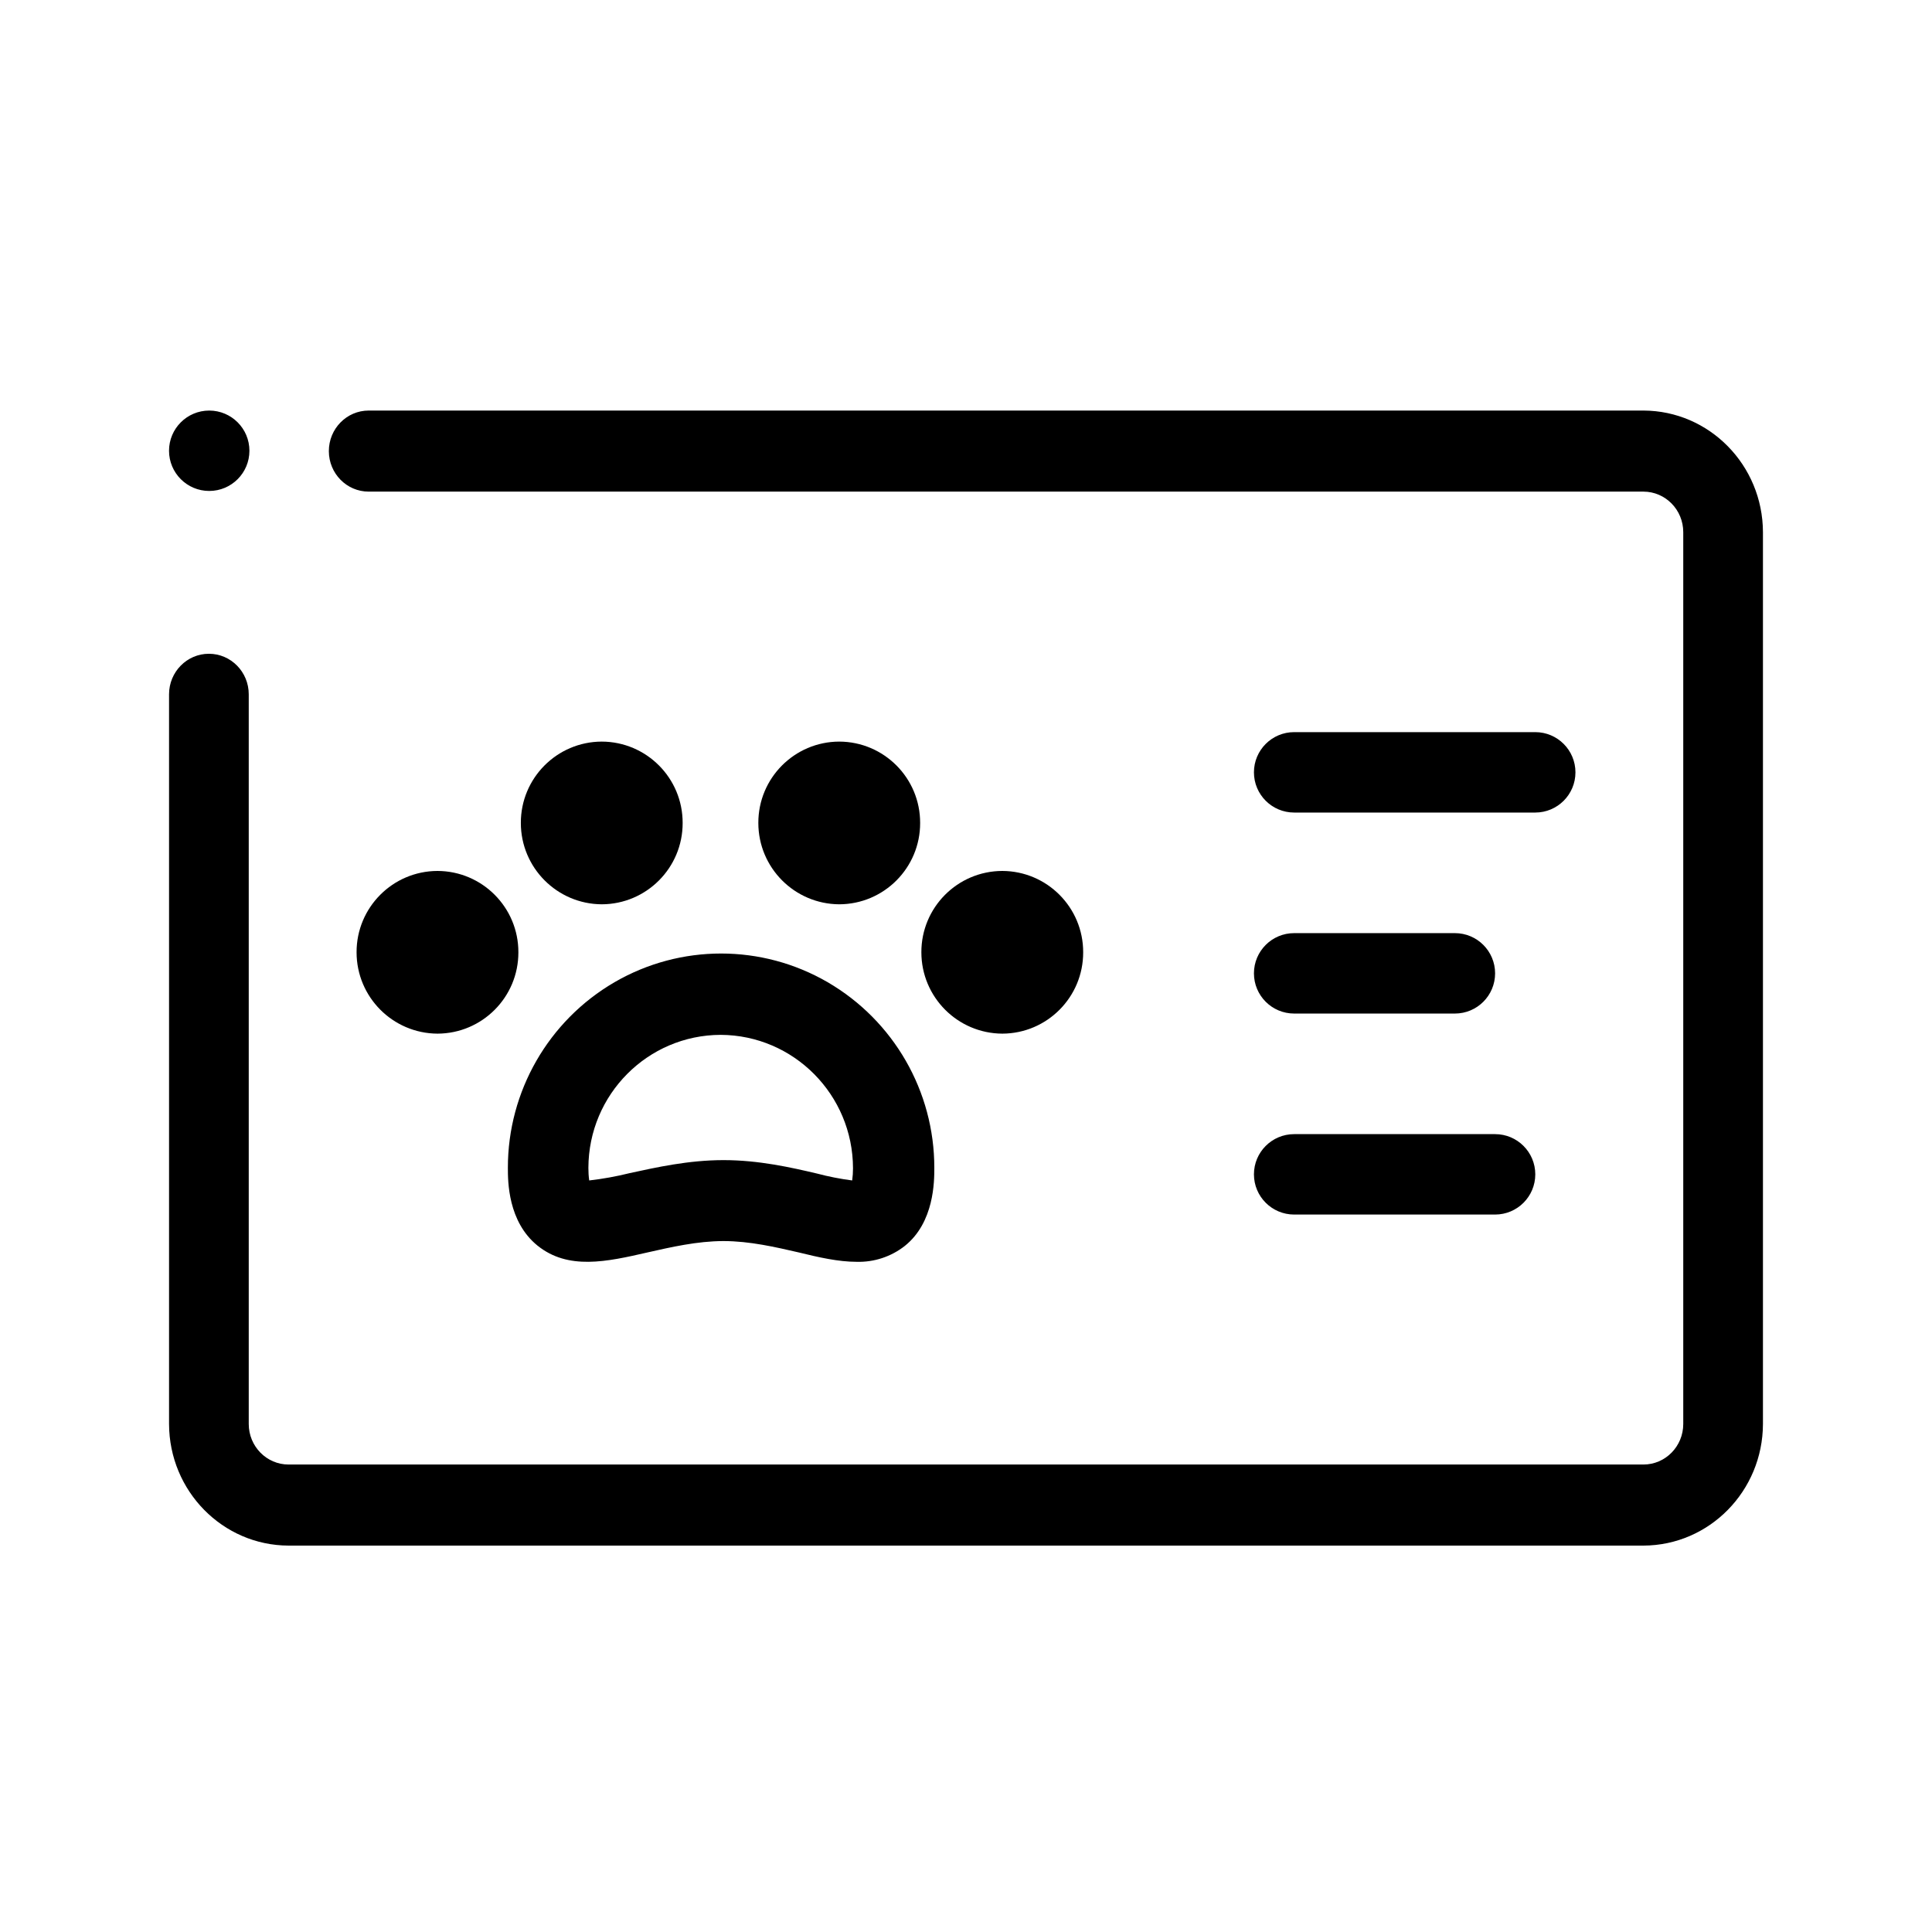
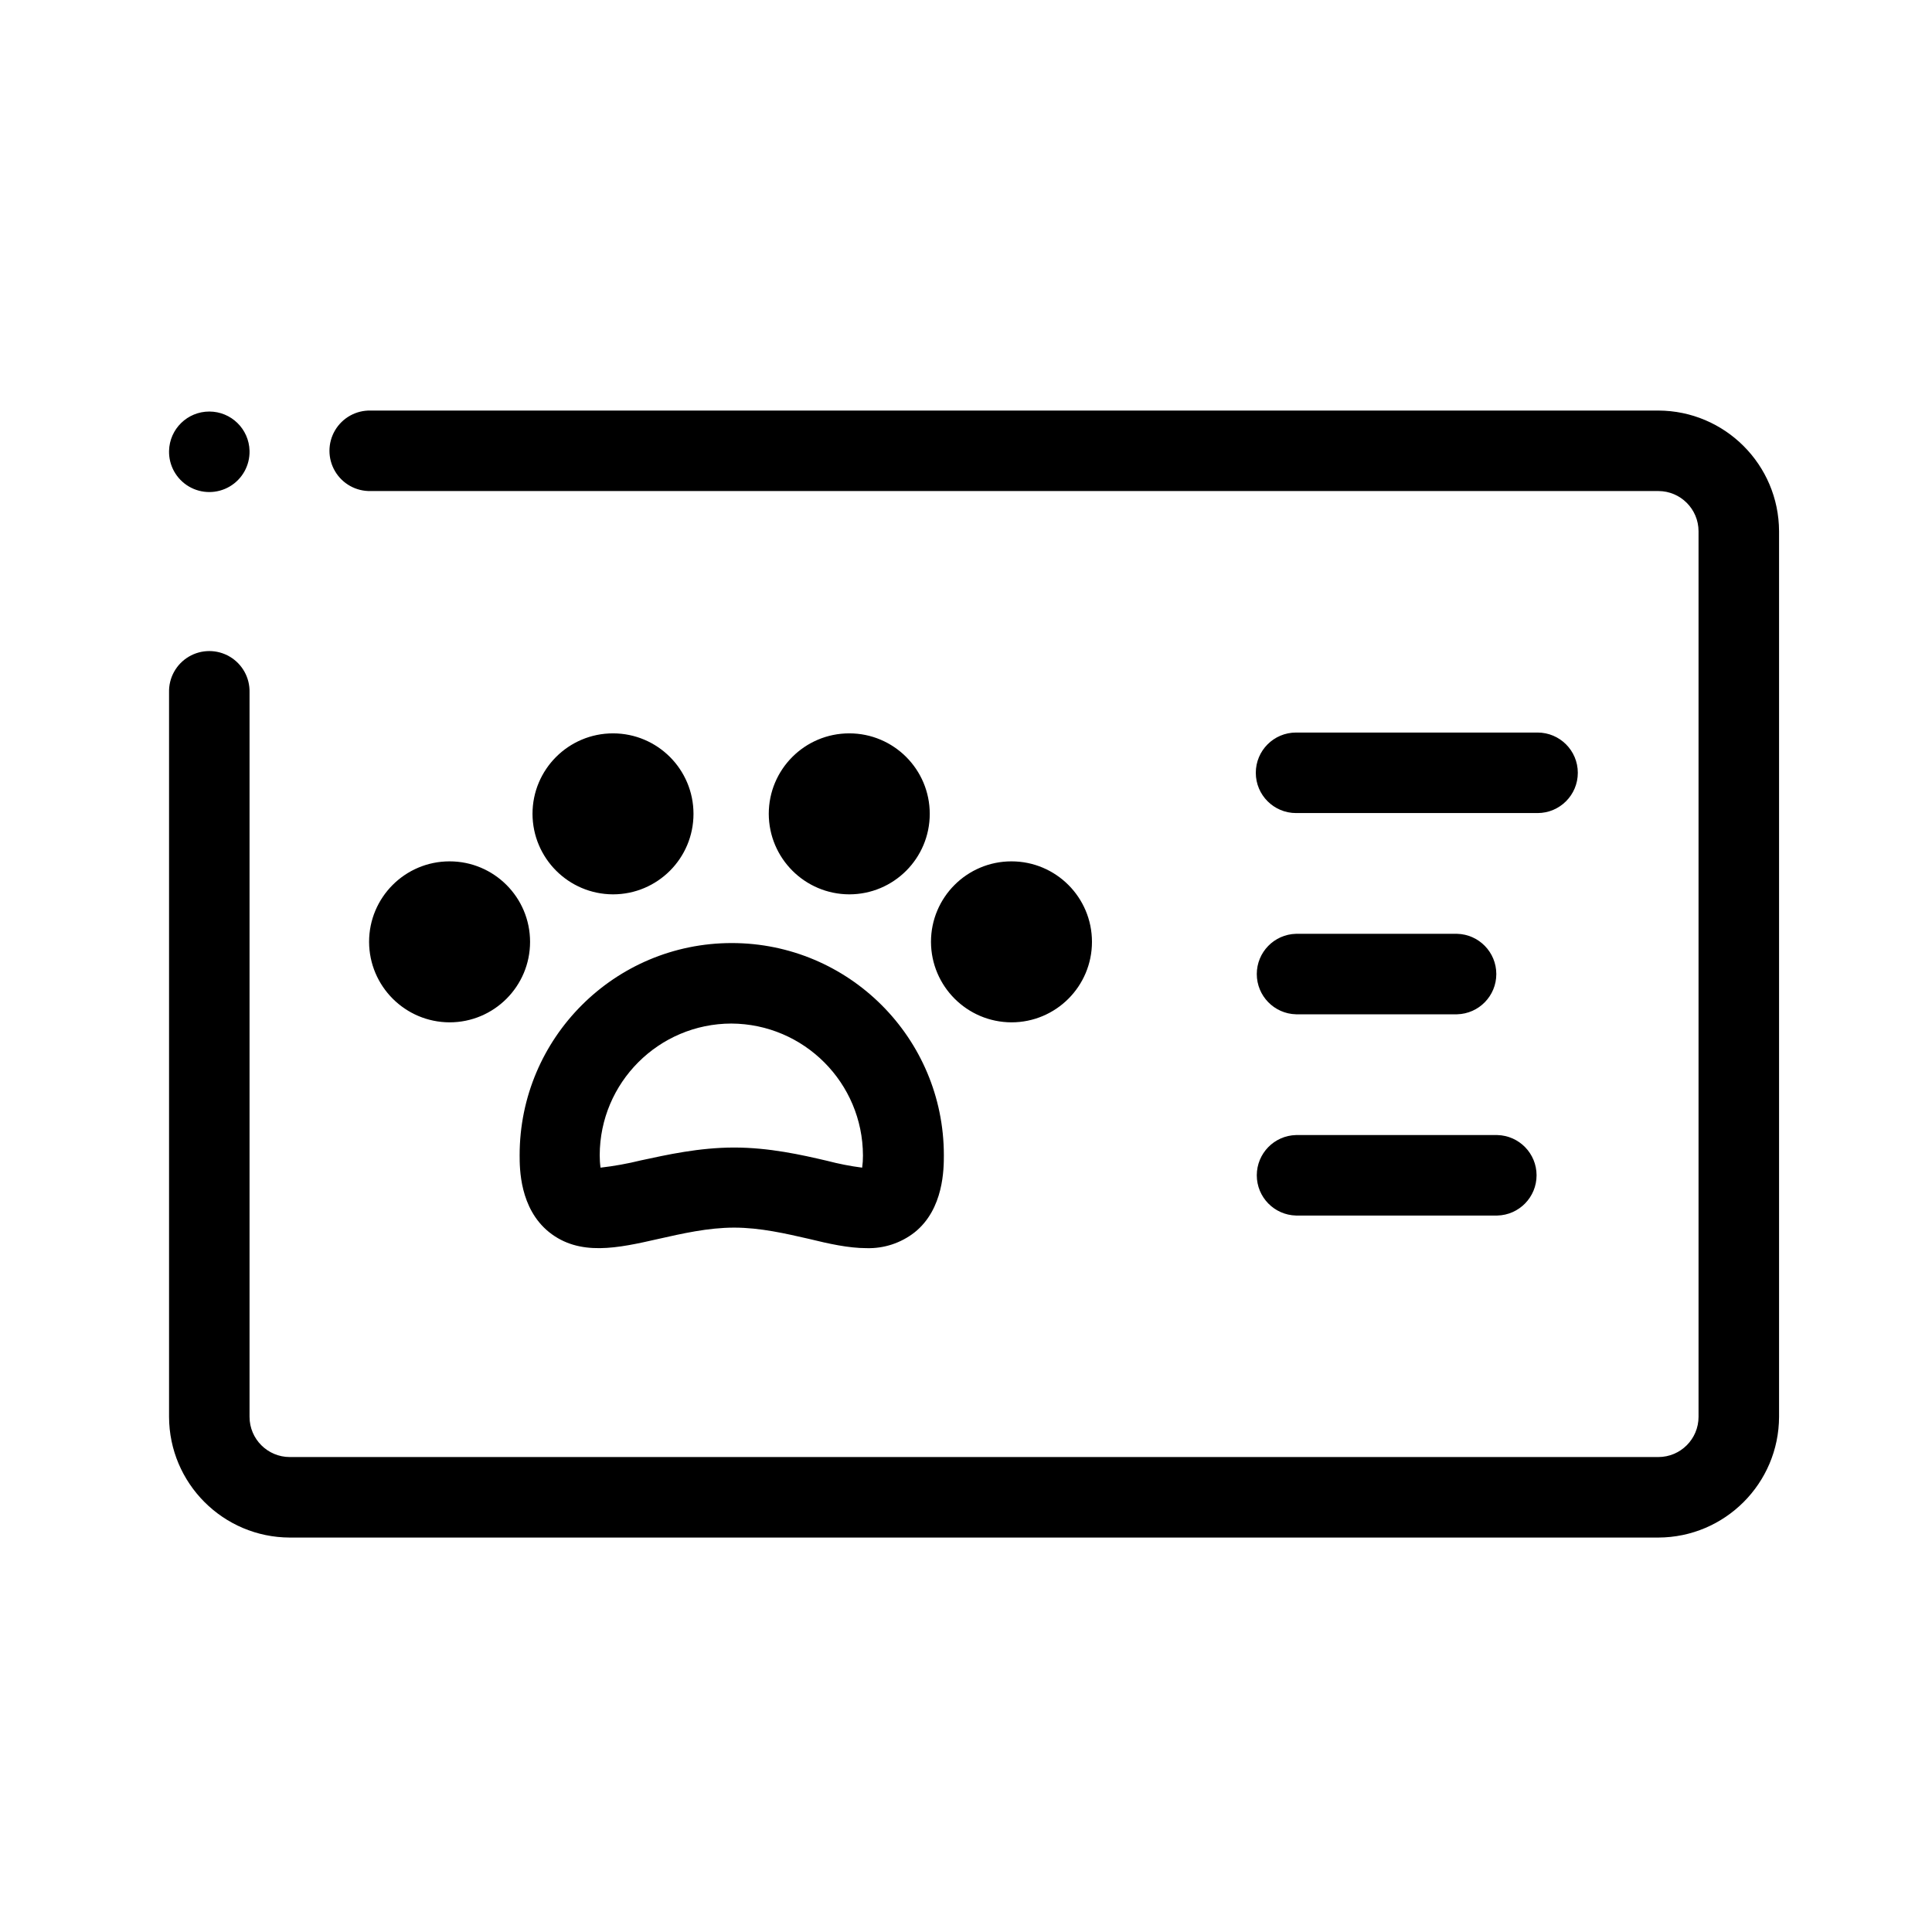
<svg xmlns="http://www.w3.org/2000/svg" width="80" height="80" viewBox="0 0 80 80">
-   <path d="M53.588 33.646a1.664 1.664 0 0 1 0-3.33h9.983a1.664 1.664 0 0 1 0 3.33h-9.983zm0 8.323a1.664 1.664 0 0 1 0-3.33h6.656a1.664 1.664 0 0 1 0 3.33h-6.656zm0 8.323a1.664 1.664 0 0 1 0-3.33h8.32a1.664 1.664 0 0 1 0 3.33h-8.32zm-43.26-31.627a1.664 1.664 0 1 1-3.329 0 1.664 1.664 0 0 1 3.329 0zM68.05 17c2.73.008 4.942 2.258 4.95 5.036v36.928c-.008 2.778-2.22 5.028-4.95 5.036h-56.1c-2.73-.008-4.942-2.258-4.95-5.036V28.75c0-.927.739-1.679 1.65-1.679.911 0 1.65.752 1.65 1.679v30.214c0 .927.739 1.679 1.65 1.679h56.1c.911 0 1.65-.752 1.65-1.679V22.036c0-.927-.739-1.679-1.65-1.679H15.267c-.912 0-1.65-.751-1.65-1.678 0-.927.738-1.679 1.65-1.679H68.05zM35.471 52.249c-.754 0-1.574-.186-2.395-.388-.955-.219-2.027-.471-3.116-.471-1.09 0-2.178.252-3.15.471-1.692.388-3.284.741-4.557-.286-1.223-.994-1.223-2.66-1.223-3.217a8.884 8.884 0 0 1 4.415-7.686 8.789 8.789 0 0 1 8.828 0 8.884 8.884 0 0 1 4.415 7.686c0 .556 0 2.257-1.223 3.234a3.087 3.087 0 0 1-1.994.657zm-5.629-9.398c-3.022.008-5.47 2.469-5.478 5.507-.001.175.01.35.034.522a13.253 13.253 0 0 0 1.675-.303c1.089-.236 2.43-.539 3.887-.539 1.457 0 2.797.303 3.87.556.479.127.966.222 1.457.286.023-.167.034-.336.034-.505-.006-3.042-2.453-5.51-5.479-5.524zm-11.727-.05a3.37 3.37 0 0 1-3.35-3.369 3.36 3.36 0 0 1 3.35-3.368 3.36 3.36 0 0 1 3.35 3.368 3.36 3.36 0 0 1-3.35 3.369zm23.387 0a3.37 3.37 0 0 1-3.35-3.369 3.36 3.36 0 0 1 3.35-3.368 3.36 3.36 0 0 1 3.35 3.368 3.36 3.36 0 0 1-3.35 3.369zm-16.585-5.356a3.37 3.37 0 0 1-3.35-3.368 3.36 3.36 0 0 1 3.35-3.369 3.36 3.36 0 0 1 3.35 3.369 3.36 3.36 0 0 1-3.35 3.368zm9.834 0a3.37 3.37 0 0 1-3.35-3.368 3.36 3.36 0 0 1 3.35-3.369 3.36 3.36 0 0 1 3.35 3.369 3.36 3.36 0 0 1-3.35 3.368z" />
+   <path d="M53.667 33.667h10a1.667 1.667 0 0 0 0-3.334h-10a1.667 1.667 0 1 0 0 3.334m0 8.333h6.666a1.667 1.667 0 0 0 0-3.333h-6.666a1.667 1.667 0 0 0 0 3.333m0 8.333H62A1.667 1.667 0 0 0 62 47h-8.333a1.667 1.667 0 0 0 0 3.333M10.333 18.667a1.667 1.667 0 1 1-3.333 0 1.667 1.667 0 0 1 3.333 0M68.667 17a5.015 5.015 0 0 1 5 5v36.667a5.015 5.015 0 0 1-5 5H12a5.015 5.015 0 0 1-5-5v-30a1.667 1.667 0 1 1 3.333 0v30c0 .92.747 1.666 1.667 1.666h56.667c.92 0 1.666-.746 1.666-1.666V22c0-.92-.746-1.667-1.666-1.667H15.35a1.667 1.667 0 1 1 0-3.333h53.317zM35.883 51.683c-.75 0-1.566-.183-2.383-.383-.95-.217-2.017-.467-3.1-.467-1.083 0-2.167.25-3.133.467-1.684.383-3.267.733-4.534-.283-1.216-.984-1.216-2.634-1.216-3.184a8.783 8.783 0 1 1 17.566 0c0 .55 0 2.234-1.216 3.2-.566.441-1.267.671-1.984.65zm-5.6-9.3a5.463 5.463 0 0 0-5.45 5.45c-.001.173.01.346.034.517a13.248 13.248 0 0 0 1.666-.3c1.084-.233 2.417-.533 3.867-.533 1.45 0 2.783.3 3.85.55.477.125.961.22 1.45.283.023-.166.034-.333.033-.5a5.477 5.477 0 0 0-5.45-5.467zm-11.666-.05A3.333 3.333 0 1 0 15.283 39a3.343 3.343 0 0 0 3.334 3.333zm23.266 0A3.333 3.333 0 1 0 38.55 39a3.343 3.343 0 0 0 3.333 3.333zm-16.5-5.3A3.333 3.333 0 1 0 22.05 33.7a3.343 3.343 0 0 0 3.333 3.333zm9.784 0a3.333 3.333 0 1 0-3.334-3.333 3.343 3.343 0 0 0 3.334 3.333z" />
</svg>
